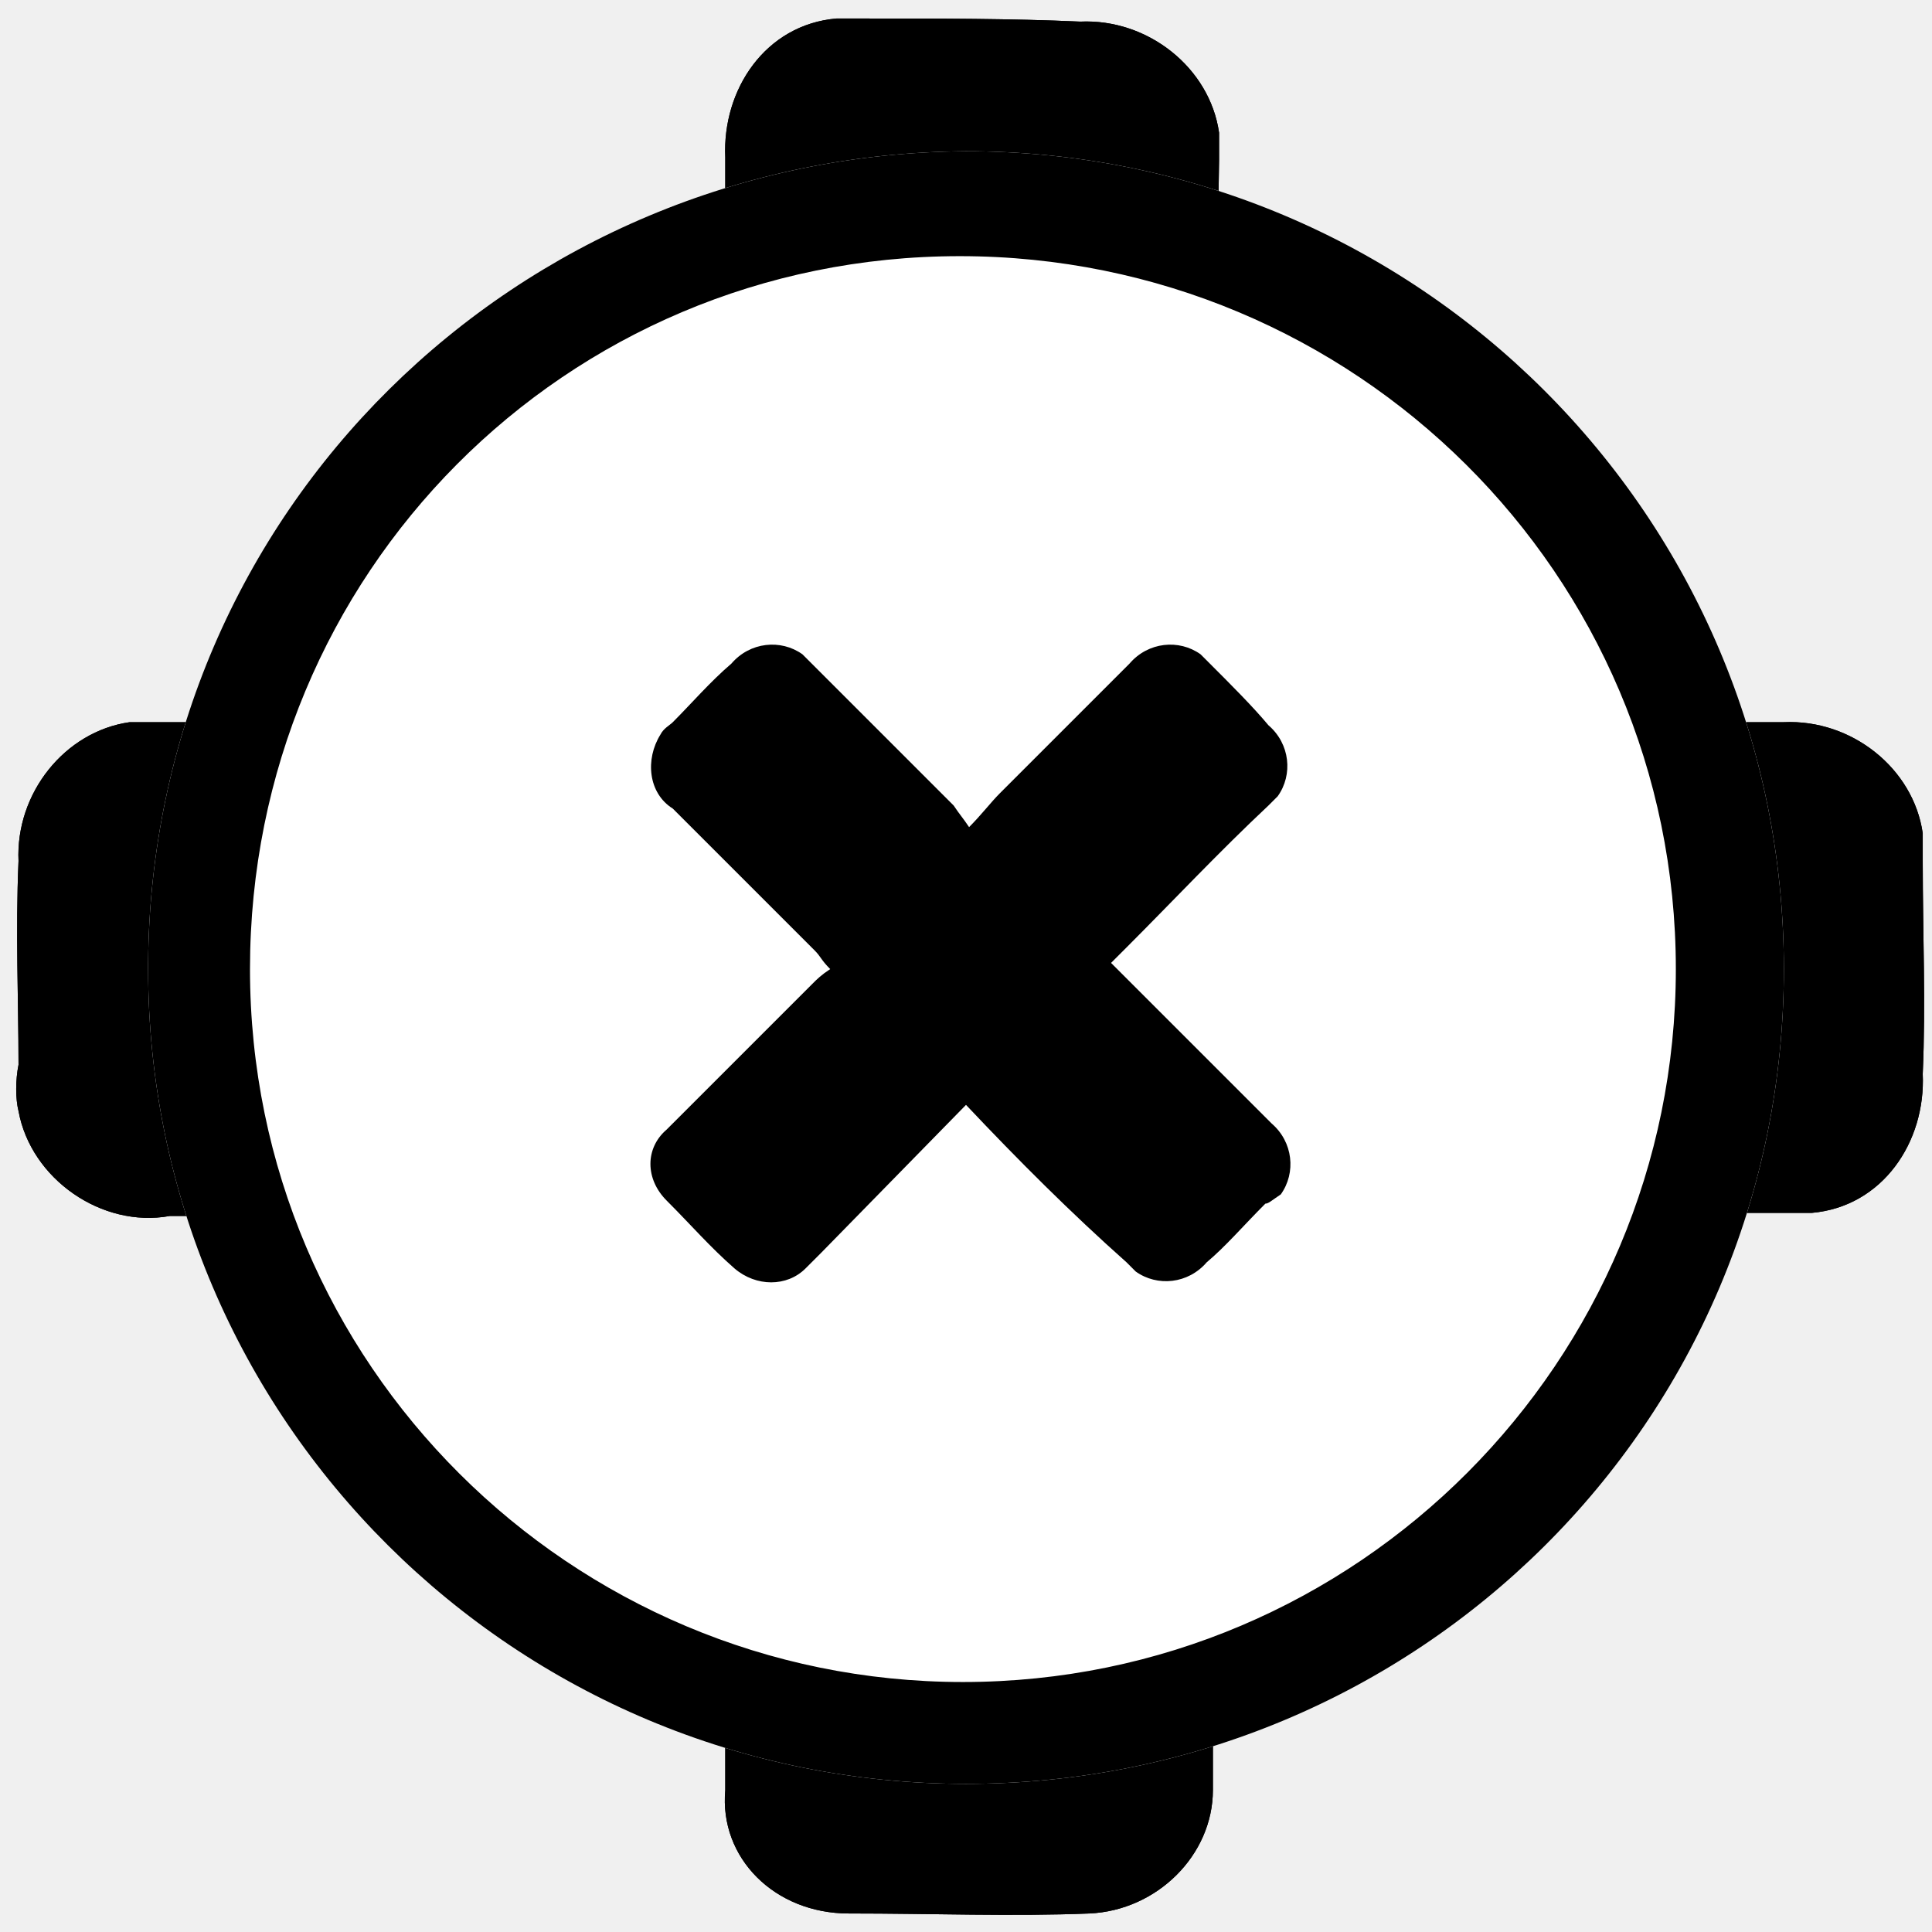
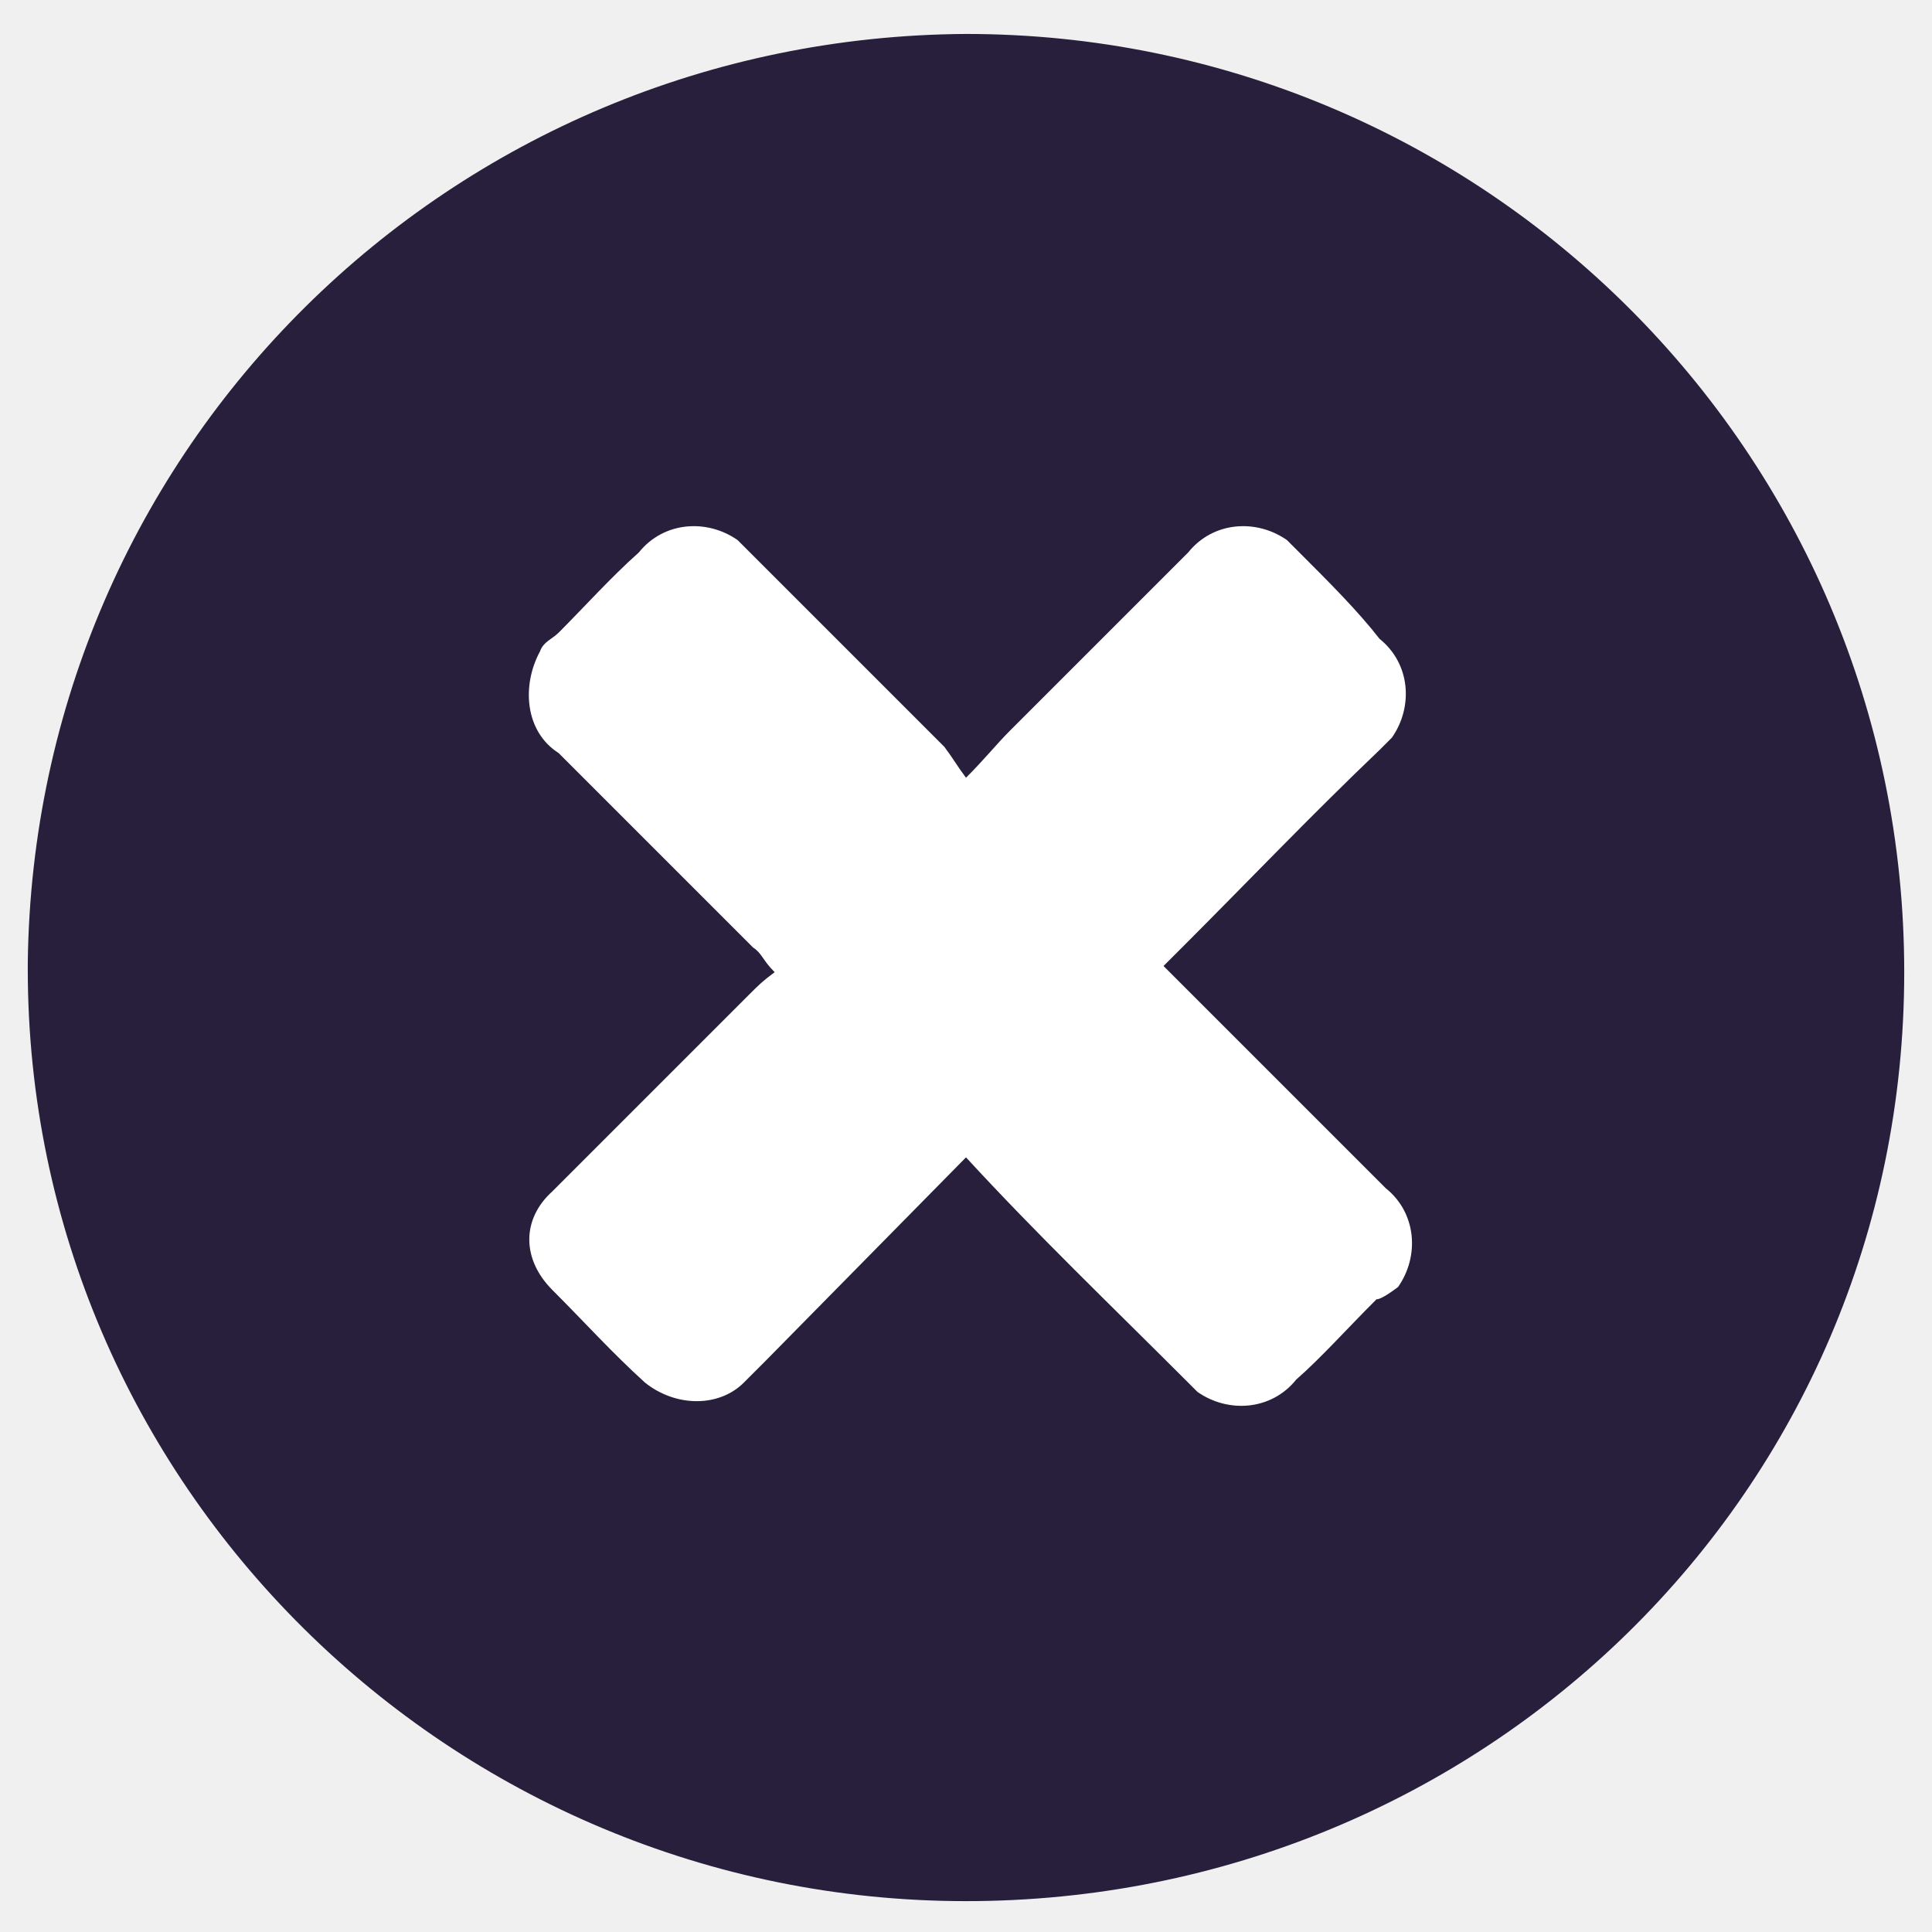
<svg xmlns="http://www.w3.org/2000/svg" version="1.1" id="Layer_1" x="0px" y="0px" viewBox="0 0 62.6 62.6" style="enable-background:new 0 0 62.6 62.6;" xml:space="preserve">
  <style type="text/css">
- 	.st0{fill:#FFFFFF;}
+ 	.st0{fill:#271F3B;}
+ 	.st1{fill:#FFFFFF;}
</style>
  <g id="Layer_2">
    <g id="Palet">
      <g id="_8fRrL7.tif">
-         <path d="M39.2,39.3l0.1,16.9c0,0.6,0,1.2,0,1.8c0,2.1-1.8,3.9-4,4c-2.5,0.1-5.1,0-7.8,0c-2.4,0-4.2-1.8-4-4l0-0.3     c0-5.4,0-10.8-0.1-16.3c0-0.6,0-1.2,0.1-1.9c-0.9,0-1.3-0.1-1.9-0.1H5.5c-2.2,0.4-4.5-1.2-4.9-3.4c-0.1-0.4-0.1-1,0-1.5     c0-2.1-0.1-4.3,0-6.6c-0.1-2.2,1.5-4.2,3.6-4.5c0.3,0,0.6,0,0.9,0c5.4,0,10.8,0,16.4,0c0.7,0.1,1.3,0.1,2.1,0.3     c0-1.5-0.1-2.5-0.1-3.7c0-5.1,0-9.9,0-14.9c-0.1-2.2,1.3-4.3,3.6-4.5c0.3,0,0.6,0,0.9,0c2.4,0,4.8,0,7,0.1     c2.2-0.1,4.2,1.5,4.5,3.6c0,0.3,0,0.6,0,0.9c-0.1,5.5,0,11.1,0,16.4c0,0.6,0.1,1,0,1.8h8.1c3.3,0,6.9,0,10.2,0     c2.2-0.1,4.2,1.5,4.5,3.6c0,0.3,0,0.6,0,0.9c0,2.4,0.1,4.6,0,6.9c0.1,2.2-1.3,4.3-3.6,4.5c-0.3,0-0.6,0-0.9,0     C51.5,39.3,45.5,39.3,39.2,39.3z" />
-         <path d="M39.2,39.3l0.1,16.9c0,0.6,0,1.2,0,1.8c0,2.1-1.8,3.9-4,4c-2.5,0.1-5.1,0-7.8,0c-2.4,0-4.2-1.8-4-4l0-0.3     c0-5.4,0-10.8-0.1-16.3c0-0.6,0-1.2,0.1-1.9c-0.9,0-1.3-0.1-1.9-0.1H5.5c-2.2,0.4-4.5-1.2-4.9-3.4c-0.1-0.4-0.1-1,0-1.5     c0-2.1-0.1-4.3,0-6.6c-0.1-2.2,1.5-4.2,3.6-4.5c0.3,0,0.6,0,0.9,0c5.4,0,10.8,0,16.4,0c0.7,0.1,1.3,0.1,2.1,0.3     c0-1.5-0.1-2.5-0.1-3.7c0-5.1,0-9.9,0-14.9c-0.1-2.2,1.3-4.3,3.6-4.5c0.3,0,0.6,0,0.9,0c2.4,0,4.8,0,7,0.1     c2.2-0.1,4.2,1.5,4.5,3.6c0,0.3,0,0.6,0,0.9c-0.1,5.5,0,11.1,0,16.4c0,0.6,0.1,1,0,1.8h8.1c3.3,0,6.9,0,10.2,0     c2.2-0.1,4.2,1.5,4.5,3.6c0,0.3,0,0.6,0,0.9c0,2.4,0.1,4.6,0,6.9c0.1,2.2-1.3,4.3-3.6,4.5c-0.3,0-0.6,0-0.9,0     C51.5,39.3,45.5,39.3,39.2,39.3z" />
-         <path class="st0" d="M31.3,4.9c14.6,0,26.5,11.8,26.5,26.5S45.9,57.8,31.3,57.8S4.8,46,4.8,31.4c0-0.1,0-0.1,0-0.2     C4.9,16.6,16.7,5,31.3,4.9z" />
-         <path d="M31.3,4.9c14.6,0,26.5,11.8,26.5,26.5S45.9,57.8,31.3,57.8S4.8,46,4.8,31.4c0-0.1,0-0.1,0-0.2C4.9,16.6,16.7,5,31.3,4.9z      M54.3,31.4c0-12.8-10.4-23.1-23.2-23.1S8.1,18.6,8.1,31.4s10.4,23.1,23.1,23.1C44,54.5,54.3,44.1,54.3,31.4L54.3,31.4z" />
-         <path d="M31.3,35.8l-4.7,4.8c-0.2,0.2-0.3,0.3-0.5,0.5c-0.6,0.6-1.6,0.6-2.3,0c-0.8-0.7-1.4-1.4-2.2-2.2c-0.7-0.7-0.7-1.7,0-2.3     l0.1-0.1c1.5-1.5,3-3,4.6-4.6c0.2-0.2,0.3-0.3,0.6-0.5c-0.3-0.3-0.3-0.4-0.5-0.6l-4.6-4.6c-0.8-0.5-0.9-1.6-0.4-2.4     c0.1-0.2,0.3-0.3,0.4-0.4c0.6-0.6,1.2-1.3,1.9-1.9c0.6-0.7,1.6-0.8,2.3-0.3c0.1,0.1,0.2,0.2,0.3,0.3c1.5,1.5,3,3,4.6,4.6     c0.2,0.3,0.3,0.4,0.5,0.7c0.4-0.4,0.7-0.8,1-1.1c1.4-1.4,2.8-2.8,4.2-4.2c0.6-0.7,1.6-0.8,2.3-0.3c0.1,0.1,0.2,0.2,0.3,0.3     c0.7,0.7,1.4,1.4,1.9,2c0.7,0.6,0.8,1.6,0.3,2.3c-0.1,0.1-0.2,0.2-0.3,0.3c-1.6,1.5-3.1,3.1-4.6,4.6c-0.2,0.2-0.3,0.3-0.5,0.5     l2.3,2.3c0.9,0.9,1.9,1.9,2.9,2.9c0.7,0.6,0.8,1.6,0.3,2.3C41.2,38.9,41.1,39,41,39c-0.7,0.7-1.3,1.4-1.9,1.9     c-0.6,0.7-1.6,0.8-2.3,0.3c-0.1-0.1-0.2-0.2-0.3-0.3C34.7,39.3,33,37.6,31.3,35.8z" />
+         <path class="st0" d="M31.3,1.1c16.7,0,30.4,13.5,30.4,30.4S48,61.6,31.3,61.6S0.9,48.1,0.9,31.4c0-0.1,0-0.1,0-0.2     C1.1,14.5,14.6,1.2,31.3,1.1z" />
+         <path class="st1" d="M31.3,37.5l-6.5,6.6c-0.3,0.3-0.4,0.4-0.7,0.7c-0.8,0.8-2.2,0.8-3.2,0c-1.1-1-1.9-1.9-3-3c-1-1-1-2.3,0-3.2     l0.1-0.1c2.1-2.1,4.1-4.1,6.3-6.3c0.3-0.3,0.4-0.4,0.8-0.7c-0.4-0.4-0.4-0.6-0.7-0.8l-6.3-6.3c-1.1-0.7-1.2-2.2-0.6-3.3     c0.1-0.3,0.4-0.4,0.6-0.6c0.8-0.8,1.7-1.8,2.6-2.6c0.8-1,2.2-1.1,3.2-0.4c0.1,0.1,0.3,0.3,0.4,0.4c2.1,2.1,4.1,4.1,6.3,6.3     c0.3,0.4,0.4,0.6,0.7,1c0.6-0.6,1-1.1,1.4-1.5c1.9-1.9,3.9-3.9,5.8-5.8c0.8-1,2.2-1.1,3.2-0.4c0.1,0.1,0.3,0.3,0.4,0.4     c1,1,1.9,1.9,2.6,2.8c1,0.8,1.1,2.2,0.4,3.2c-0.1,0.1-0.3,0.3-0.4,0.4c-2.2,2.1-4.3,4.3-6.3,6.3c-0.3,0.3-0.4,0.4-0.7,0.7     l3.2,3.2c1.2,1.2,2.6,2.6,4,4c1,0.8,1.1,2.2,0.4,3.2c-0.4,0.3-0.6,0.4-0.7,0.4c-1,1-1.8,1.9-2.6,2.6c-0.8,1-2.2,1.1-3.2,0.4     c-0.1-0.1-0.3-0.3-0.4-0.4C36,42.3,33.6,40,31.3,37.5z" />
      </g>
    </g>
  </g>
</svg>
